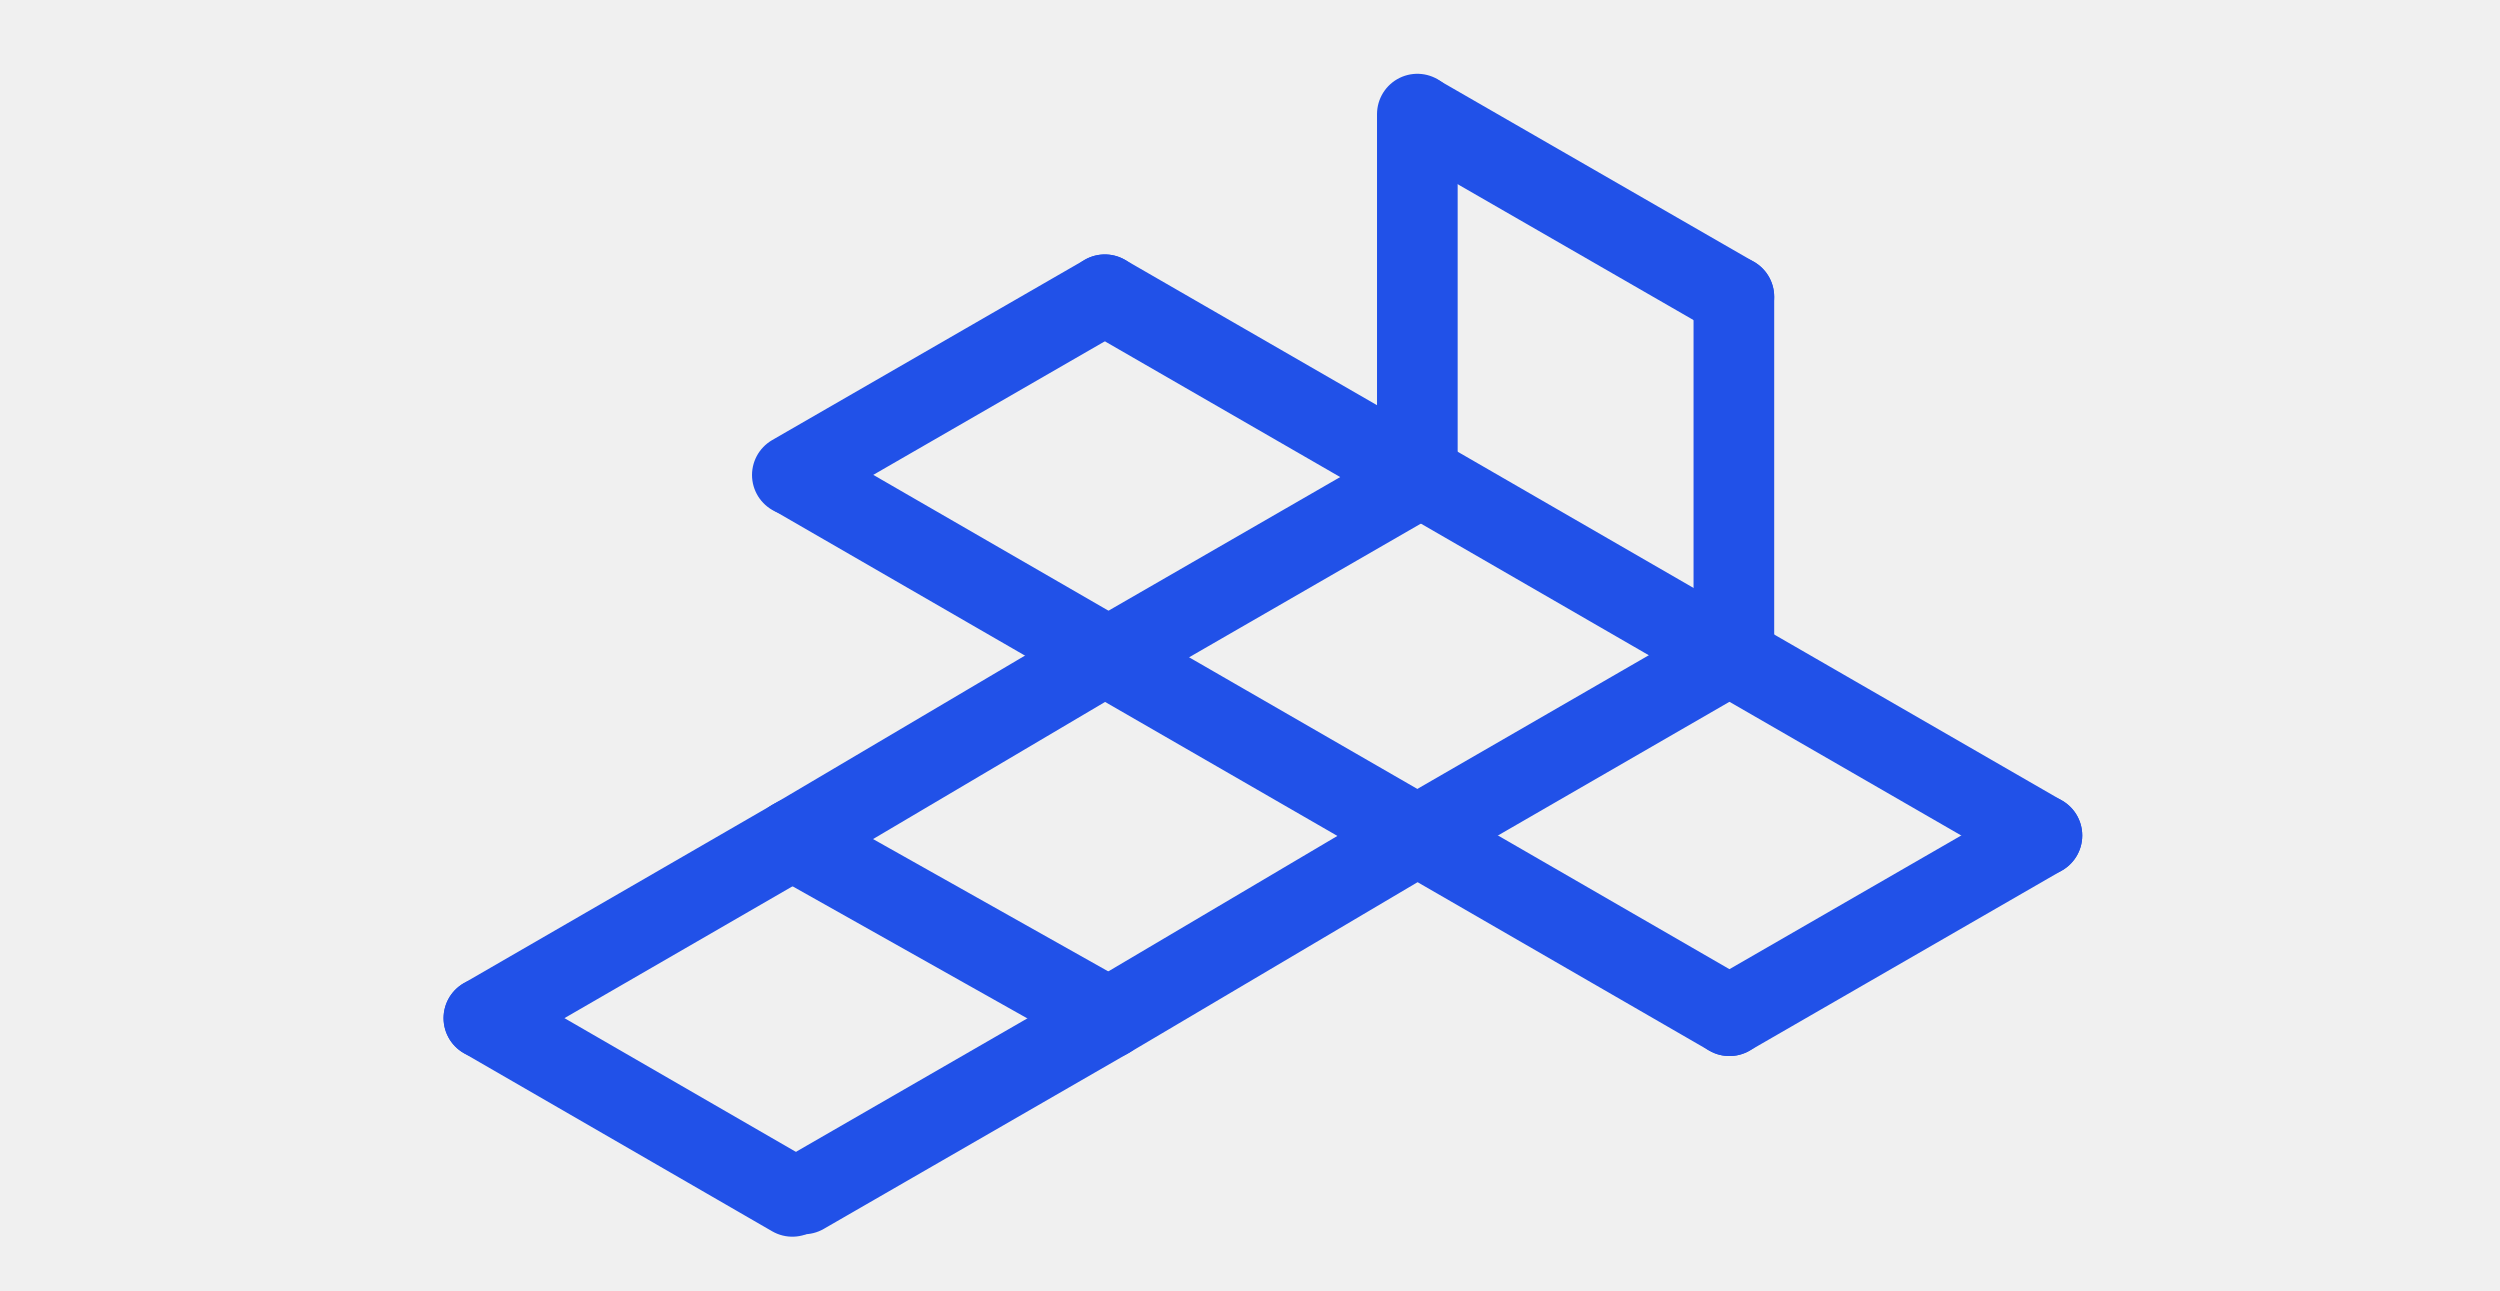
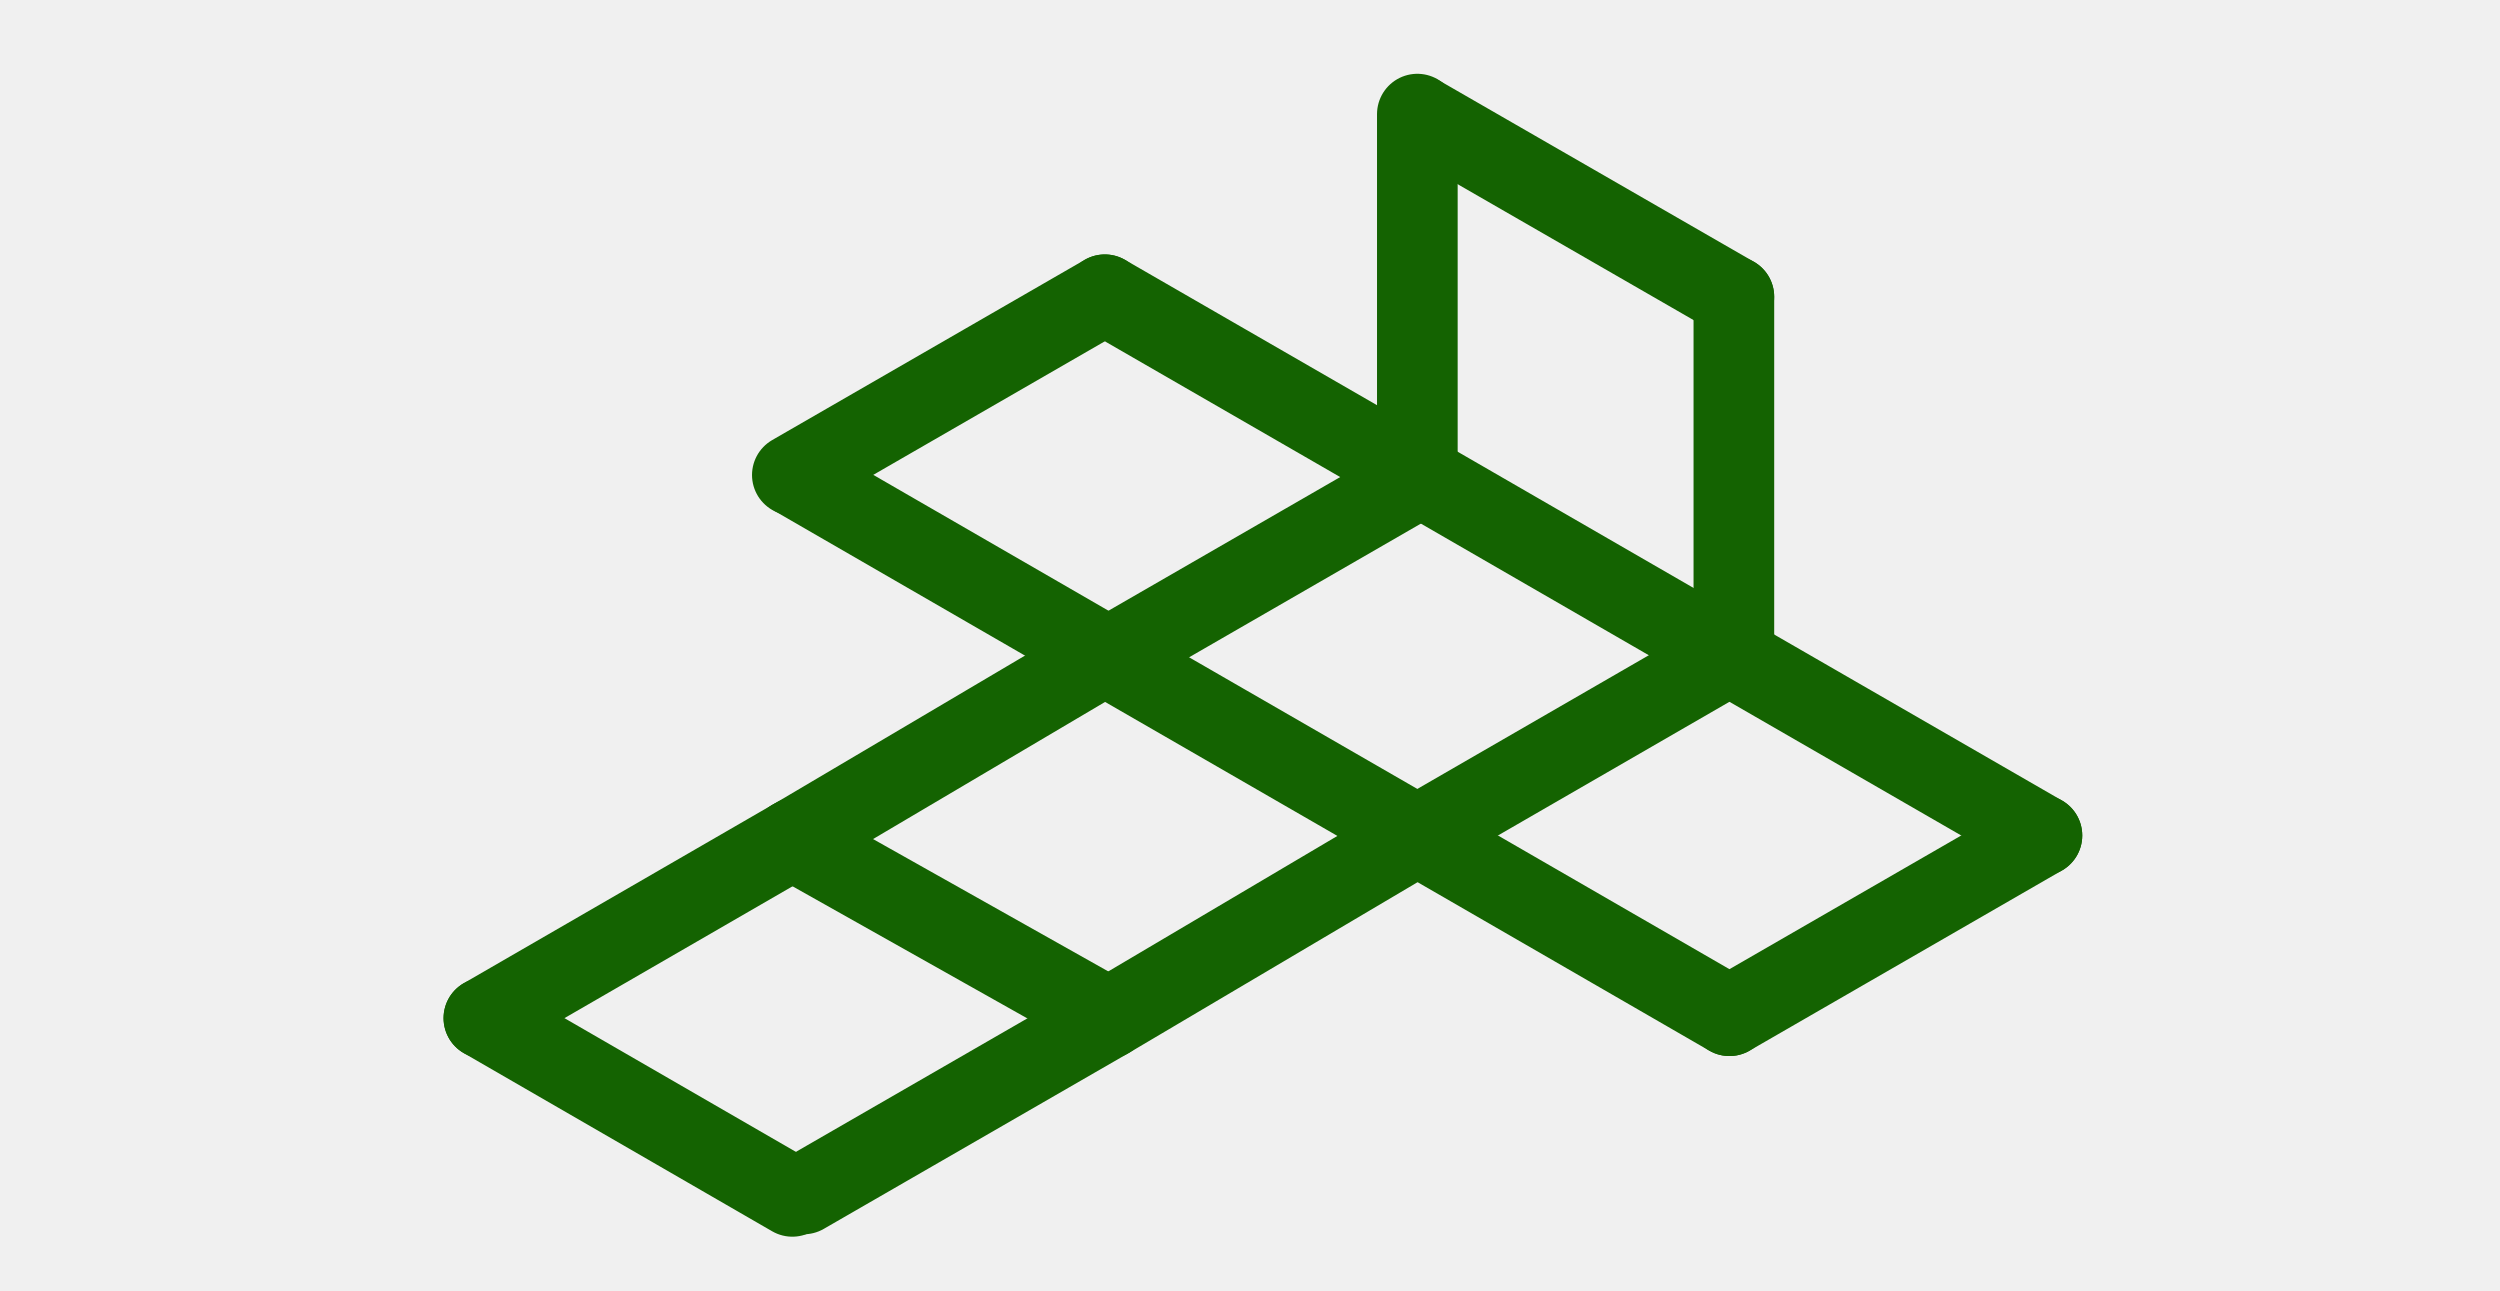
<svg xmlns="http://www.w3.org/2000/svg" viewBox="0 0 62 32">
  <defs>
-     <style>.cls-1{fill:#fff;fill-opacity:0;}.cls-2{fill:none;stroke:#2151e8;stroke-linecap:round;stroke-linejoin:round;stroke-width:2px;}</style>
+     <style>.cls-1{fill:#fff;fill-opacity:0;}.cls-2{fill:none;stroke:#146301;stroke-linecap:round;stroke-linejoin:round;stroke-width:2px;}</style>
  </defs>
  <g id="Layer_2" data-name="Layer 2">
    <g id="Layer_1-2" data-name="Layer 1">
      <g id="Group_598" data-name="Group 598">
        <path id="Rectangle_2675" data-name="Rectangle 2675" class="cls-1" d="M0,0H62V32H0Z" />
        <g id="Group_605" data-name="Group 605">
          <path id="Path_719" data-name="Path 719" class="cls-2" d="M19.65,20.83l7.75-4.58" />
          <path id="Path_720" data-name="Path 720" class="cls-2" d="M12,25.25l7.75-4.48" />
          <path id="Path_721" data-name="Path 721" class="cls-2" d="M27.49,25.25l7.66-4.53" />
          <path id="Path_722" data-name="Path 722" class="cls-2" d="M19.93,29.61l7.56-4.36" />
          <path id="Path_723" data-name="Path 723" class="cls-2" d="M42.89,16.25l7.75,4.47" />
          <path id="Path_724" data-name="Path 724" class="cls-2" d="M27.4,7.31l7.75,4.47" />
          <path id="Path_725" data-name="Path 725" class="cls-2" d="M35.15,20.72l7.74,4.47" />
          <path id="Path_726" data-name="Path 726" class="cls-2" d="M12,25.25l7.65,4.42" />
          <path id="Path_727" data-name="Path 727" class="cls-2" d="M27.4,16.25l7.75,4.47" />
          <path id="Path_728" data-name="Path 728" class="cls-2" d="M19.75,11.83l7.74,4.47" />
          <path id="Path_729" data-name="Path 729" class="cls-2" d="M35.24,2.89,43,7.36" />
          <path id="Path_730" data-name="Path 730" class="cls-2" d="M35.15,11.78l7.74,4.47" />
          <path id="Path_731" data-name="Path 731" class="cls-2" d="M35.15,20.72l7.74-4.47" />
          <path id="Path_732" data-name="Path 732" class="cls-2" d="M19.65,11.78,27.4,7.31" />
          <path id="Path_733" data-name="Path 733" class="cls-2" d="M27.49,16.3l7.75-4.47" />
          <path id="Path_734" data-name="Path 734" class="cls-2" d="M42.89,25.19l7.75-4.47" />
          <path id="Path_735" data-name="Path 735" class="cls-2" d="M35.15,2.83v9" />
          <path id="Path_736" data-name="Path 736" class="cls-2" d="M43,7.36V16.3" />
          <path id="Path_737" data-name="Path 737" class="cls-2" d="M19.65,20.83l7.75,4.36" />
        </g>
      </g>
    </g>
  </g>
</svg>
